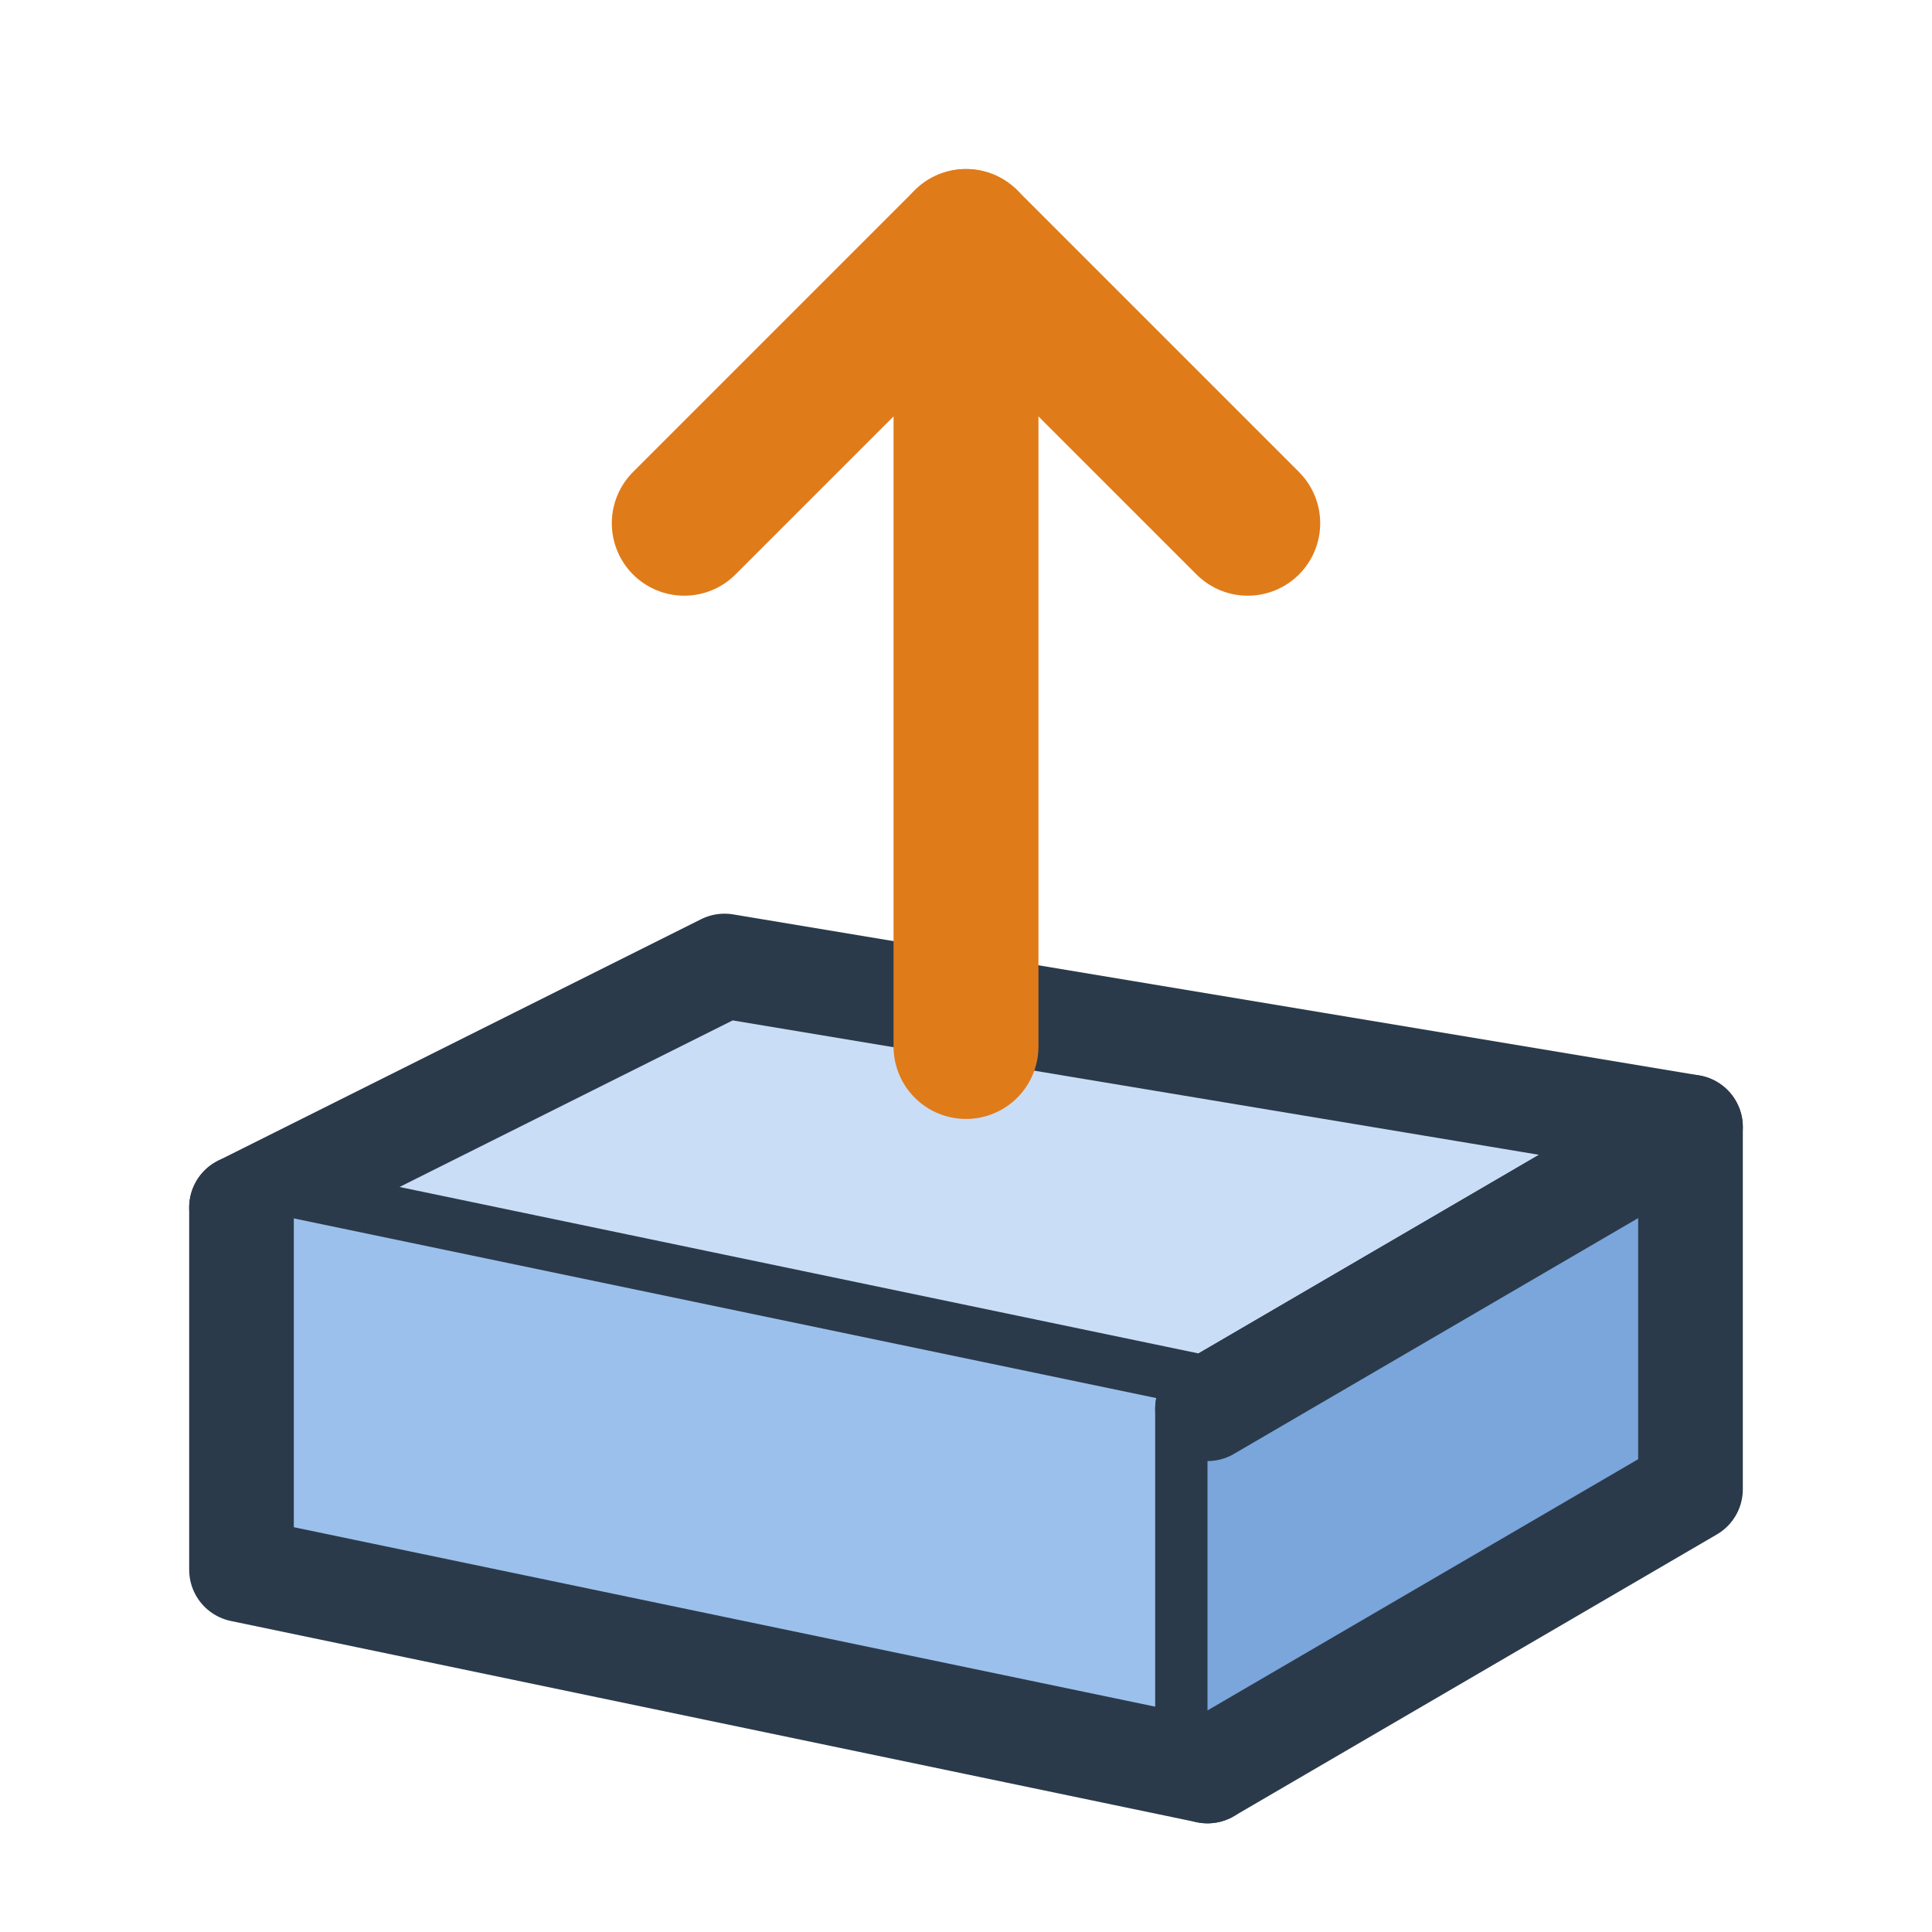
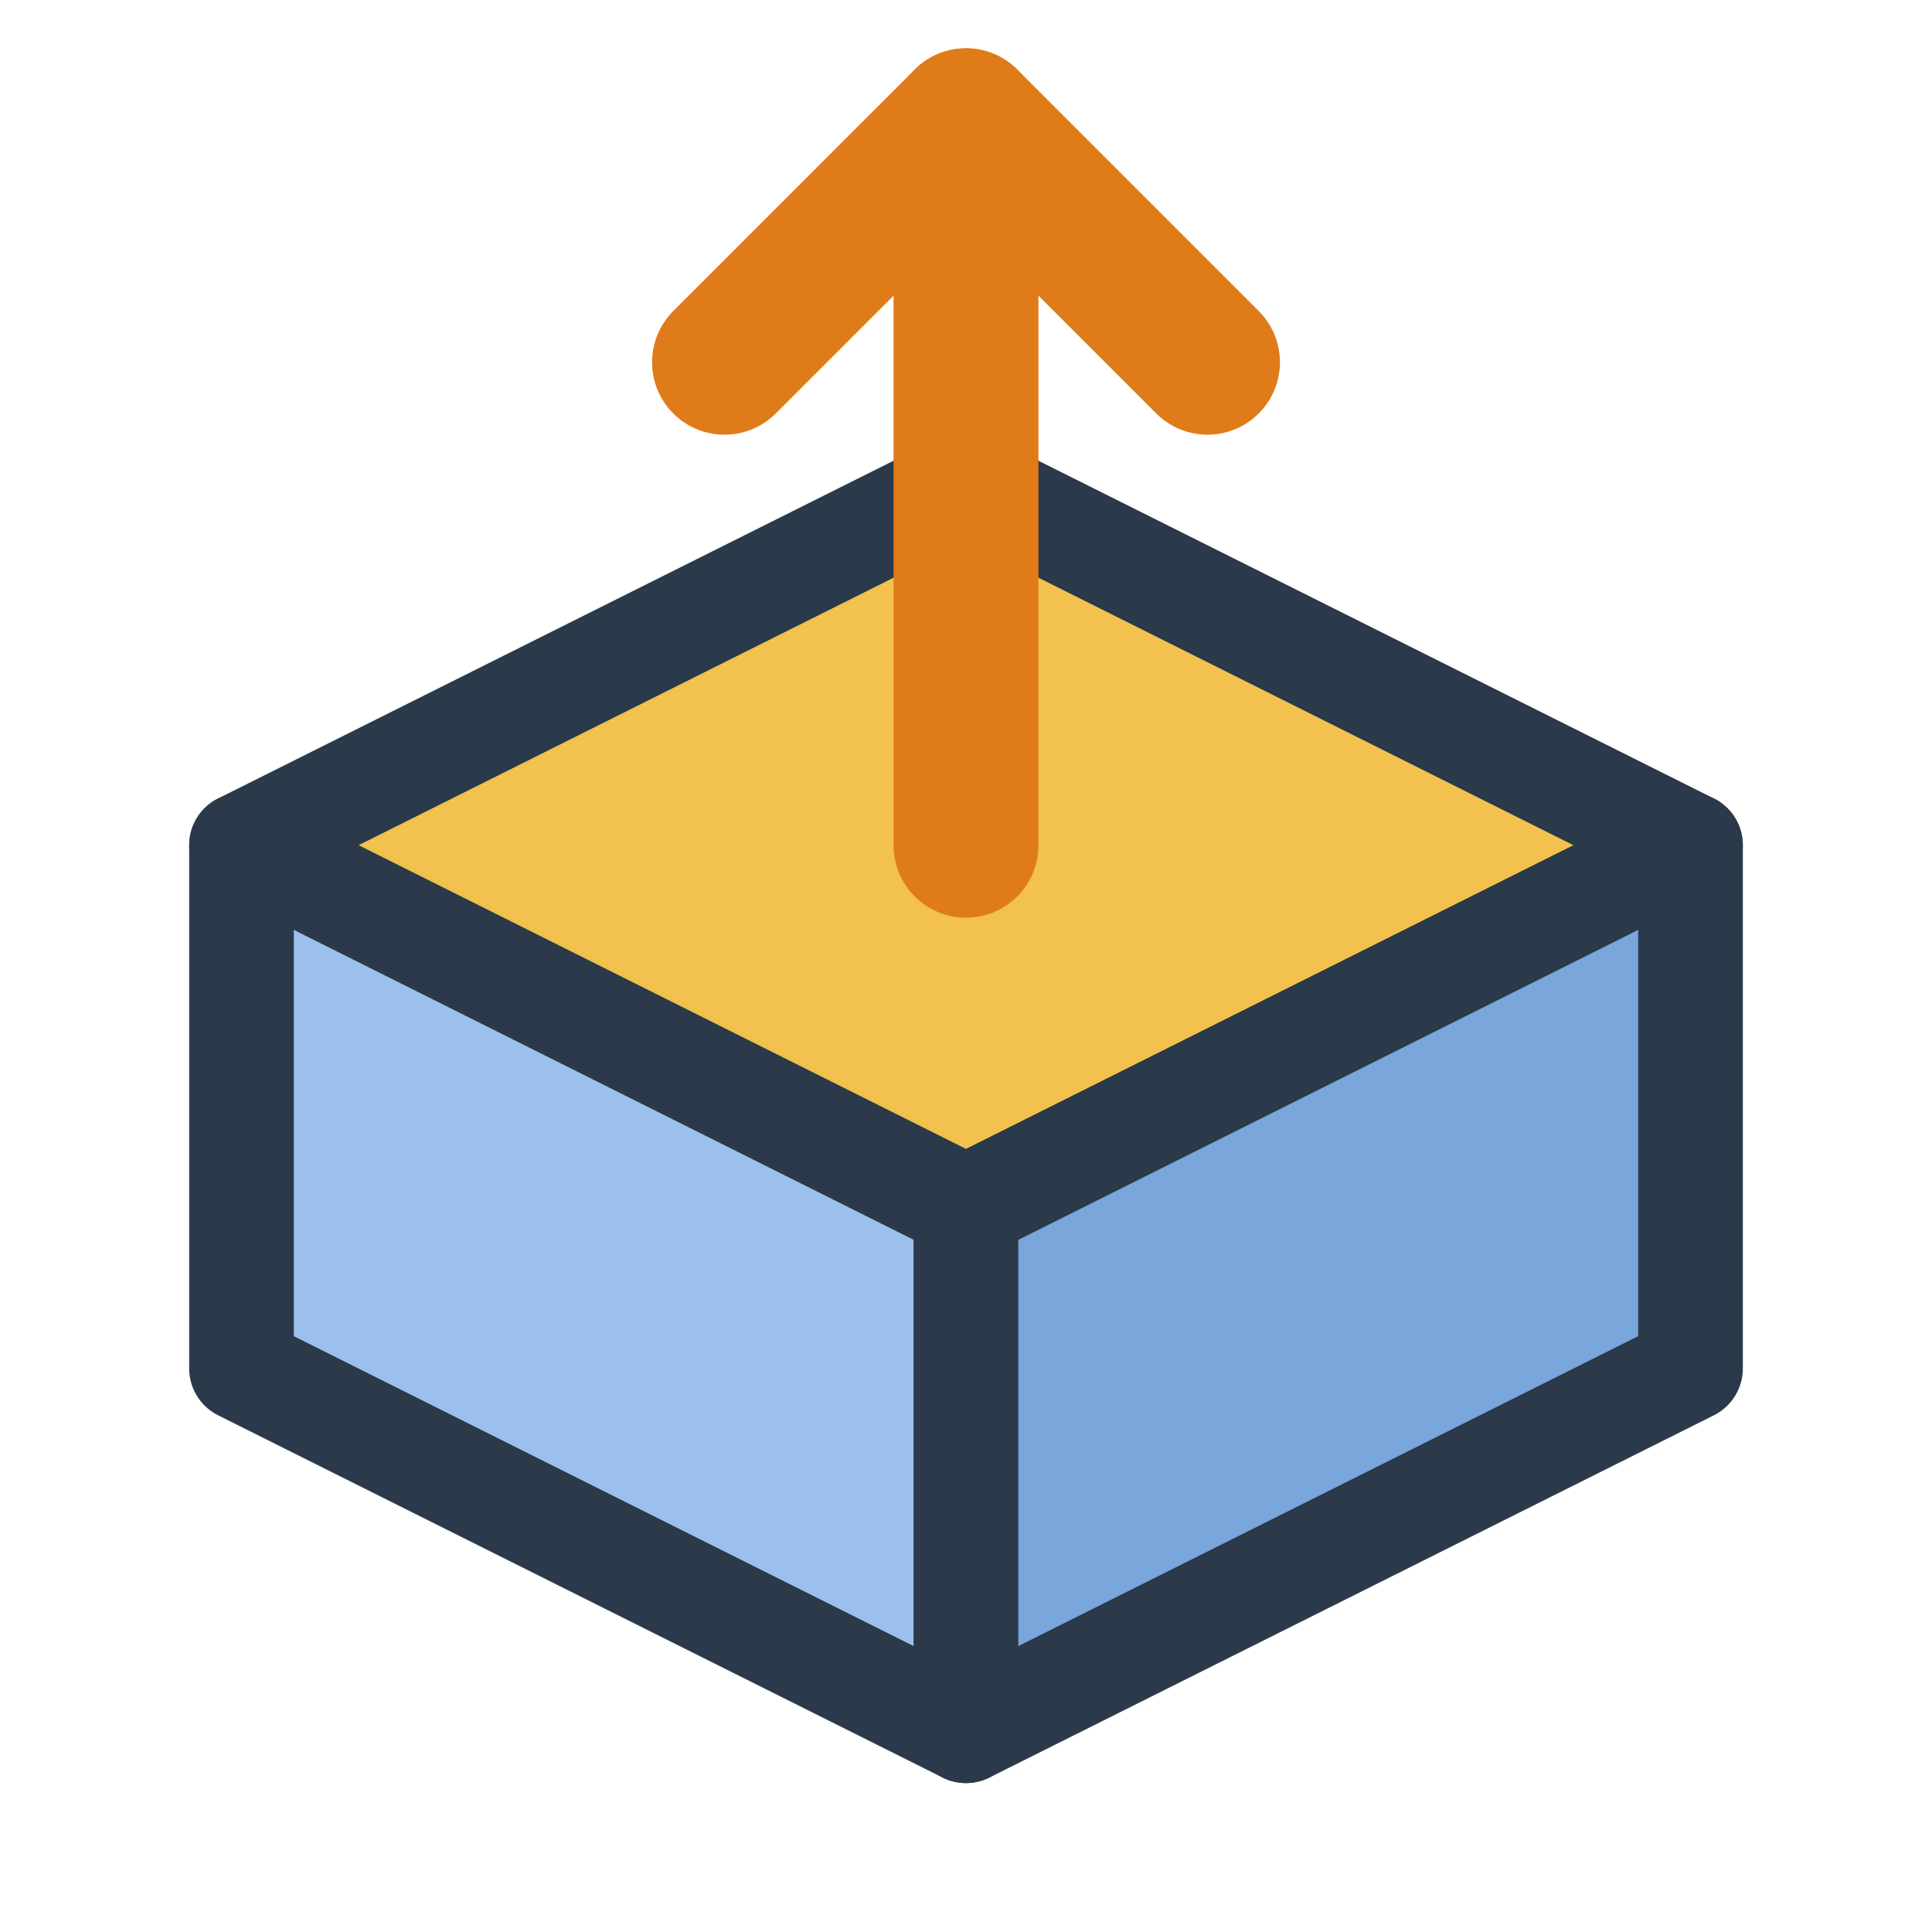
<svg xmlns="http://www.w3.org/2000/svg" viewBox="0 0 24 24" fill="none" stroke="#2b3a4a" stroke-width="1.3" stroke-linejoin="round" stroke-linecap="round">
-   <path d="M3 15 L9 12 L21 14 L15 17.5 Z" fill="#c9ddf6" />
-   <path d="M3 15 V19.5 L15 22 V17.5" fill="#9cc0ec" />
-   <path d="M15 22 L21 18.5 V14 L15 17.5" fill="#7aa6dc" />
-   <path d="M12 13 V3" stroke="#e07b1a" stroke-width="1.8" />
-   <path d="M8.5 6.5 L12 3 L15.5 6.5" stroke="#e07b1a" stroke-width="1.8" />
+   <path d="M3 10.5 L12 6 L21 10.5 L12 15 Z" fill="#f2c14e" />
+   <path d="M3 10.5 L12 15 V21.5 L3 17 Z" fill="#9cc0ec" />
+   <path d="M12 15 L21 10.5 V17 L12 21.5 Z" fill="#7aa6dc" />
+   <path d="M12 10.5 V1.5" stroke="#e07b1a" stroke-width="1.8" />
+   <path d="M9 4.5 L12 1.5 L15 4.5" stroke="#e07b1a" stroke-width="1.8" />
</svg>
